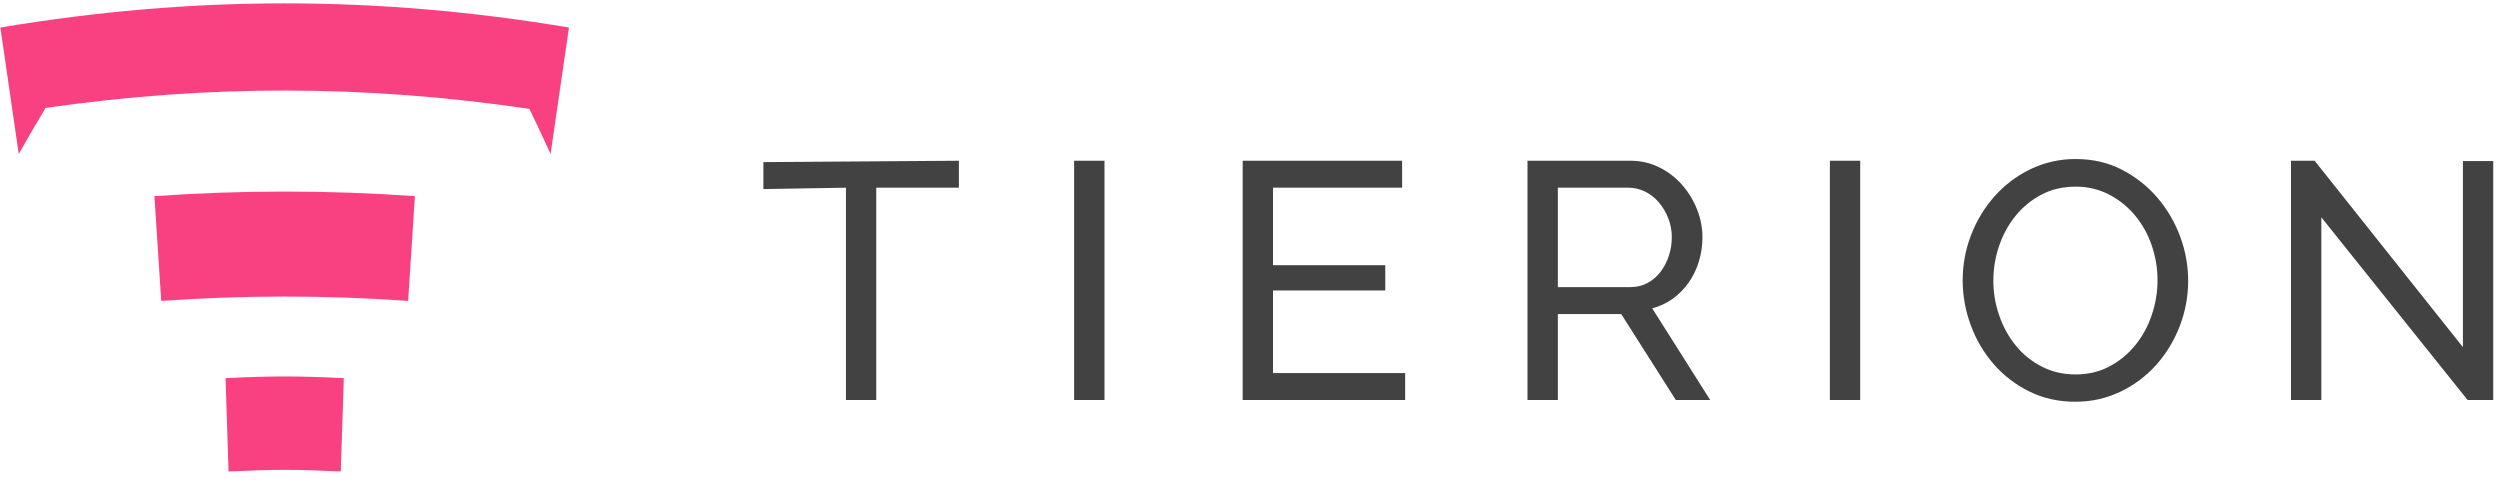
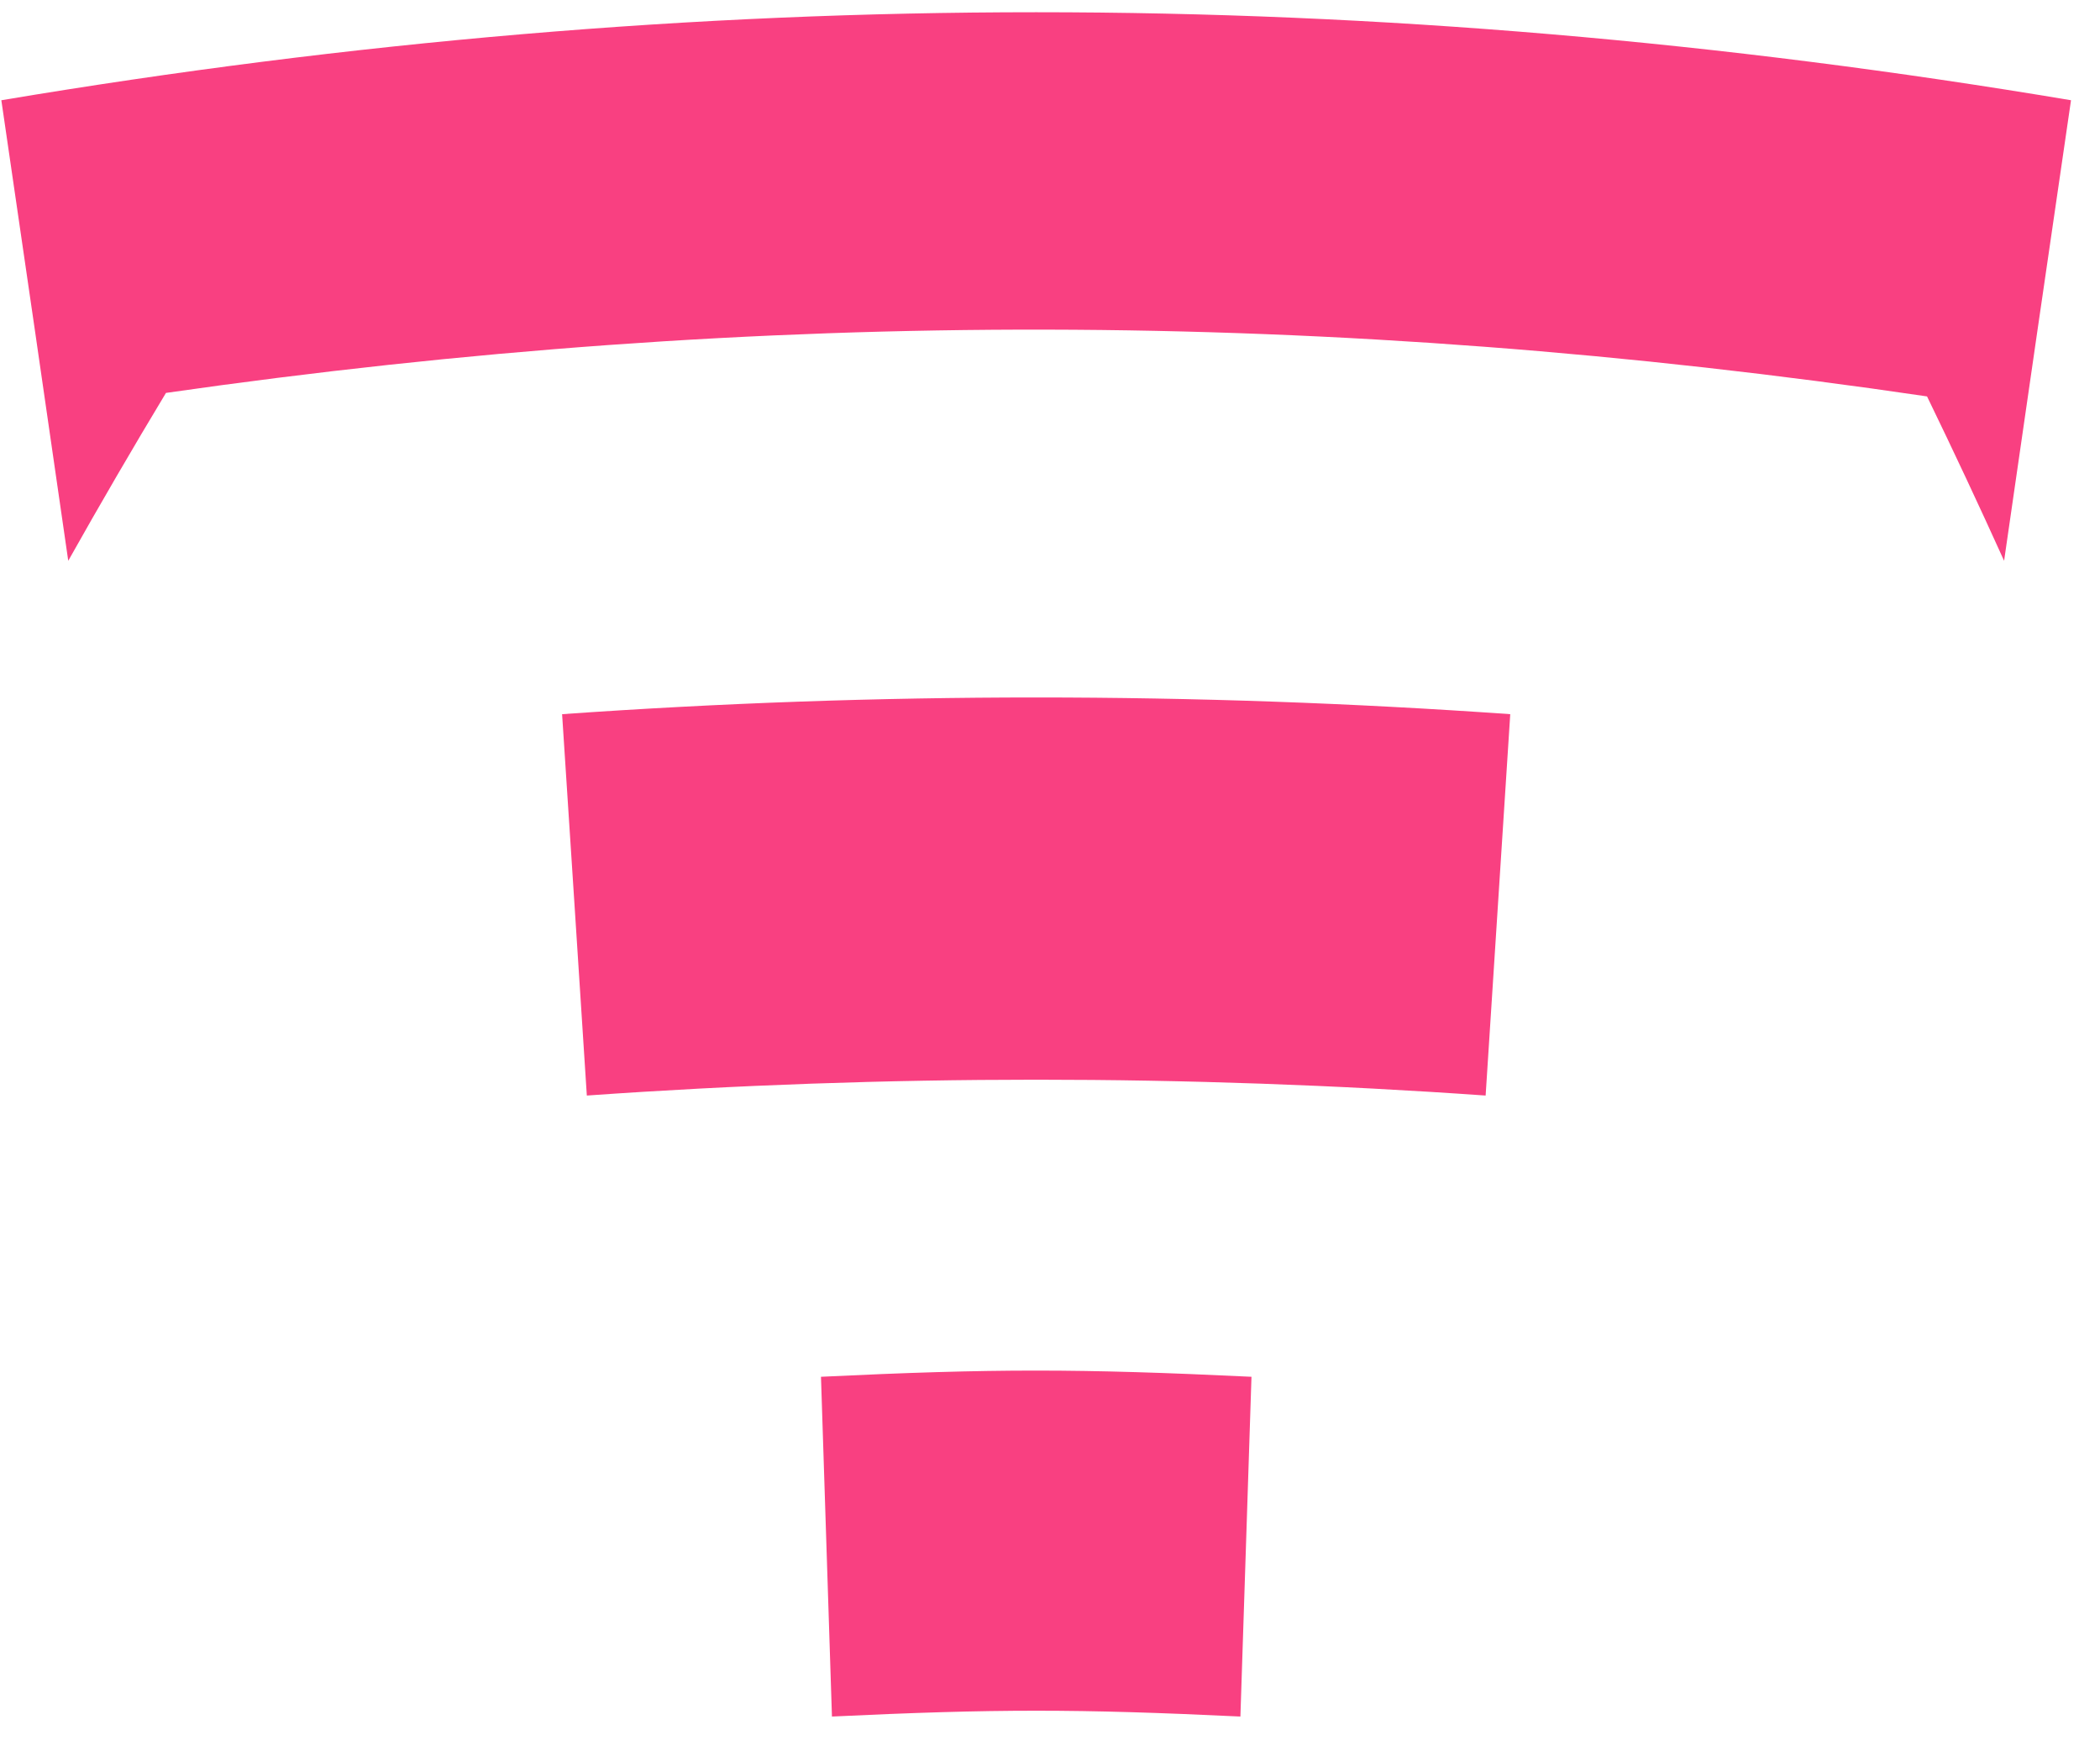
- <svg xmlns="http://www.w3.org/2000/svg" width="156px" height="30px" viewBox="0 0 156 30" version="1.1">
+ <svg xmlns="http://www.w3.org/2000/svg" width="36px" height="30px" viewBox="0 0 36 30" version="1.1">
  <g stroke="none" stroke-width="1" fill="none" fill-rule="evenodd">
-     <g id="logo-tierion" fill-rule="nonzero">
-       <path d="M59.832,11.711 L54.679,11.711 L54.679,24.96 L52.788,24.96 L52.788,11.712 L47.635,11.798 L47.635,10.116 L59.834,10.03 L59.834,11.712 M67.026,10.028 L68.92,10.028 L68.92,24.96 L67.026,24.96 L67.026,10.028 Z M87.682,23.28 L87.682,24.96 L77.543,24.96 L77.543,10.028 L87.492,10.028 L87.492,11.711 L79.436,11.711 L79.436,16.549 L86.441,16.549 L86.441,18.126 L79.436,18.126 L79.436,23.279 L87.682,23.279 M95.316,24.961 L95.316,10.028 L101.711,10.028 C102.371,10.028 102.977,10.164 103.53,10.439 C104.075,10.704 104.561,11.076 104.96,11.532 C105.36,11.988 105.672,12.499 105.896,13.068 C106.117,13.619 106.231,14.208 106.232,14.802 C106.232,15.322 106.16,15.822 106.013,16.307 C105.873,16.775 105.66,17.219 105.382,17.621 C105.111,18.01 104.776,18.352 104.393,18.631 C104.003,18.913 103.565,19.12 103.099,19.241 L106.717,24.961 L104.572,24.961 L101.164,19.597 L97.21,19.597 L97.21,24.961 L95.317,24.961 L95.316,24.961 Z M97.21,17.916 L101.732,17.916 C102.125,17.916 102.479,17.832 102.794,17.664 C103.11,17.496 103.38,17.268 103.604,16.98 C103.828,16.692 104.004,16.36 104.13,15.98 C104.256,15.602 104.32,15.21 104.32,14.802 C104.32,14.382 104.245,13.986 104.099,13.614 C103.958,13.255 103.76,12.921 103.511,12.626 C103.272,12.344 102.978,12.115 102.647,11.952 C102.323,11.793 101.966,11.71 101.605,11.711 L97.21,11.711 L97.21,17.915 L97.21,17.916 Z M114.184,10.028 L116.077,10.028 L116.077,24.96 L114.184,24.96 L114.184,10.028 Z M129.497,25.068 C128.444,25.068 127.488,24.854 126.625,24.426 C125.78,24.011 125.025,23.432 124.406,22.722 C123.785,22.007 123.301,21.183 122.977,20.293 C122.643,19.398 122.471,18.45 122.471,17.495 C122.471,16.499 122.651,15.546 123.007,14.635 C123.351,13.745 123.854,12.925 124.49,12.215 C125.12,11.515 125.881,10.947 126.731,10.543 C127.608,10.127 128.568,9.915 129.539,9.924 C130.59,9.924 131.543,10.144 132.4,10.585 C133.255,11.027 133.991,11.605 134.608,12.32 C135.226,13.038 135.711,13.861 136.038,14.75 C136.721,16.566 136.709,18.57 136.006,20.377 C135.665,21.262 135.166,22.078 134.534,22.786 C133.908,23.481 133.15,24.046 132.305,24.446 C131.428,24.863 130.468,25.076 129.497,25.067 L129.497,25.068 Z M124.385,17.496 C124.385,18.252 124.507,18.984 124.753,19.692 C124.999,20.402 125.346,21.029 125.795,21.576 C126.238,22.119 126.79,22.562 127.415,22.879 C128.045,23.202 128.747,23.364 129.517,23.364 C130.318,23.364 131.032,23.192 131.663,22.848 C132.285,22.513 132.832,22.055 133.271,21.502 C133.715,20.95 134.051,20.321 134.281,19.619 C134.753,18.216 134.746,16.695 134.261,15.296 C134.029,14.613 133.672,13.978 133.21,13.424 C132.754,12.884 132.214,12.454 131.59,12.132 C130.948,11.805 130.237,11.639 129.517,11.648 C128.718,11.648 128.003,11.816 127.373,12.152 C126.742,12.488 126.205,12.931 125.764,13.477 C125.315,14.036 124.97,14.67 124.744,15.349 C124.507,16.04 124.386,16.765 124.386,17.495 L124.385,17.496 Z M144.851,13.561 L144.851,24.961 L142.957,24.961 L142.957,10.028 L144.431,10.028 L153.685,21.66 L153.685,10.049 L155.578,10.049 L155.578,24.961 L153.979,24.961 L144.851,13.561" id="Shape" fill="#424242" />
-       <path d="M25.468,18.776 C20.338,18.414 15.189,18.414 10.06,18.776 C9.892,16.16 9.806,14.854 9.636,12.24 C15.047,11.858 20.479,11.858 25.89,12.24 L25.468,18.776 M21.264,29.419 C18.464,29.286 17.062,29.286 14.262,29.419 L14.074,23.596 C17.024,23.454 18.502,23.455 21.454,23.596 L21.264,29.419 M0.023,1.718 C0.485,4.874 0.714,6.454 1.17,9.611 C1.714,8.643 2.272,7.685 2.845,6.734 C13.051,5.268 22.835,5.288 33.035,6.794 C33.488,7.727 33.928,8.666 34.356,9.611 C34.812,6.454 35.042,4.874 35.503,1.718 C23.508,-0.293 12.019,-0.293 0.024,1.718" id="Shape" fill="#F94081" />
+     <g id="logo-tierion" fill="#F94081" fill-rule="nonzero">
+       <path d="M25.468,18.776 C20.338,18.414 15.189,18.414 10.06,18.776 C9.892,16.16 9.806,14.854 9.636,12.24 C15.047,11.858 20.479,11.858 25.89,12.24 L25.468,18.776 M21.264,29.419 C18.464,29.286 17.062,29.286 14.262,29.419 L14.074,23.596 C17.024,23.454 18.502,23.455 21.454,23.596 L21.264,29.419 M0.023,1.718 C0.485,4.874 0.714,6.454 1.17,9.611 C1.714,8.643 2.272,7.685 2.845,6.734 C13.051,5.268 22.835,5.288 33.035,6.794 C33.488,7.727 33.928,8.666 34.356,9.611 C34.812,6.454 35.042,4.874 35.503,1.718 C23.508,-0.293 12.019,-0.293 0.024,1.718" id="Shape" />
    </g>
  </g>
</svg>
